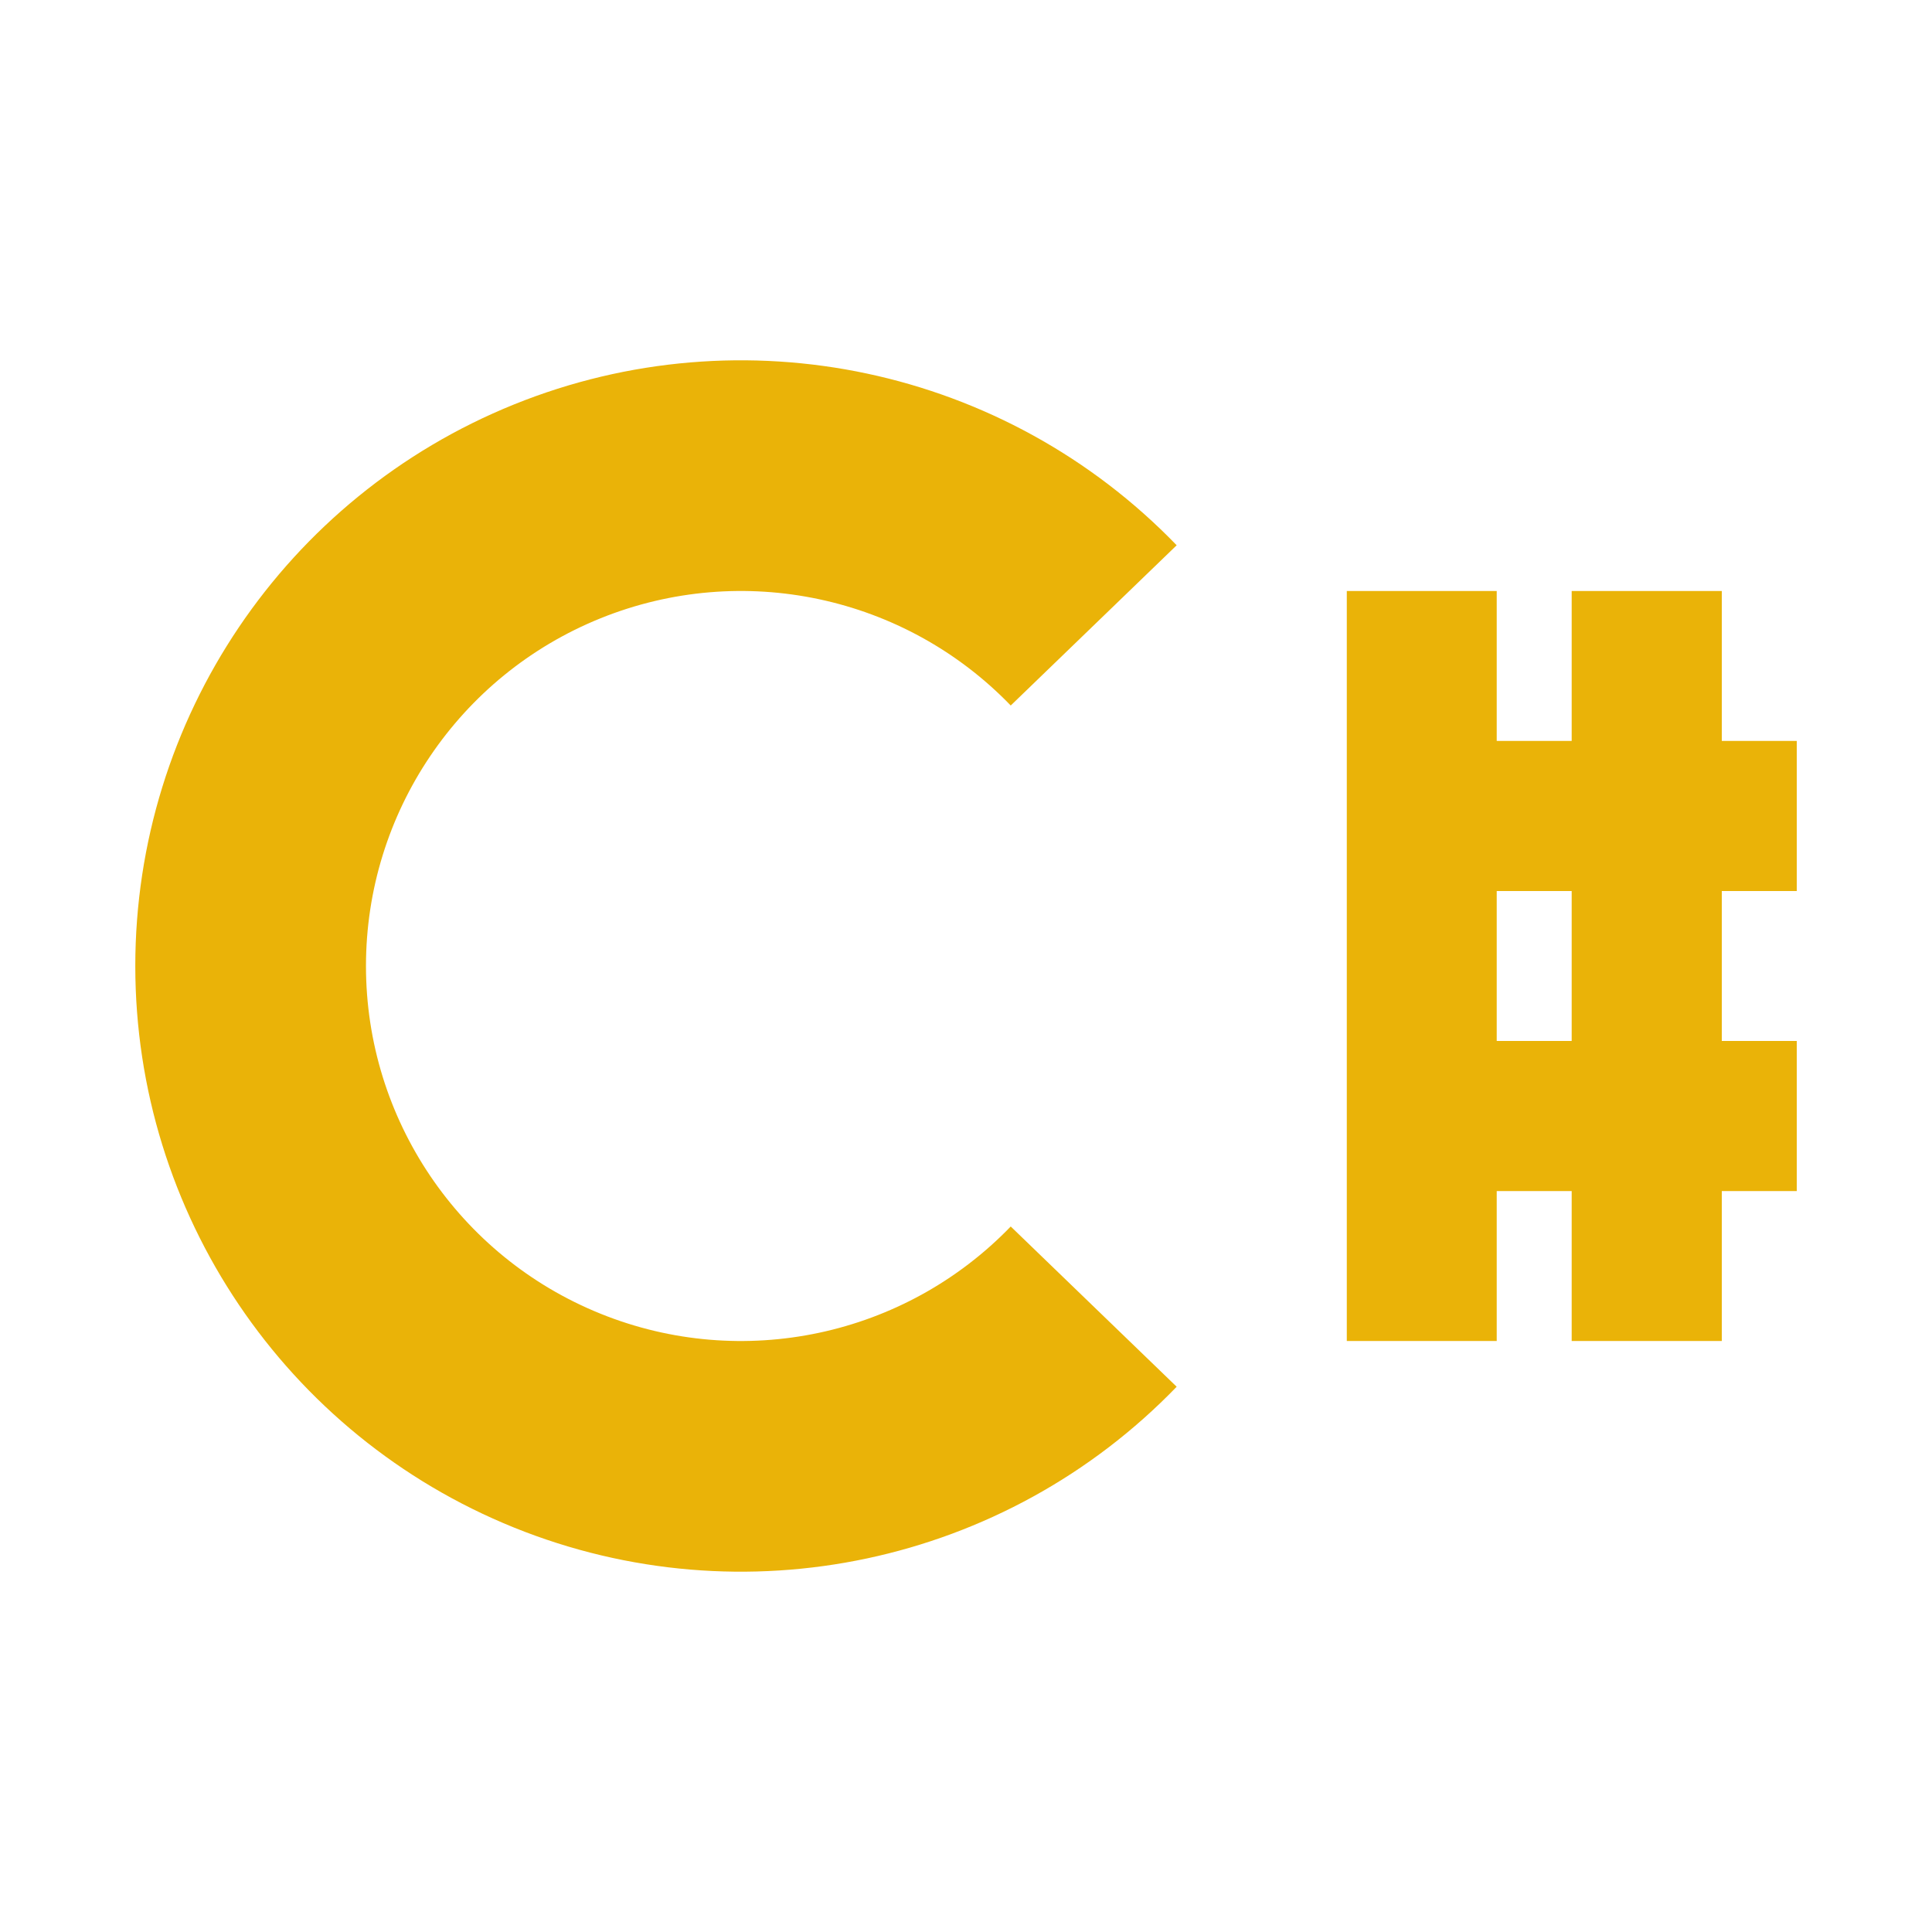
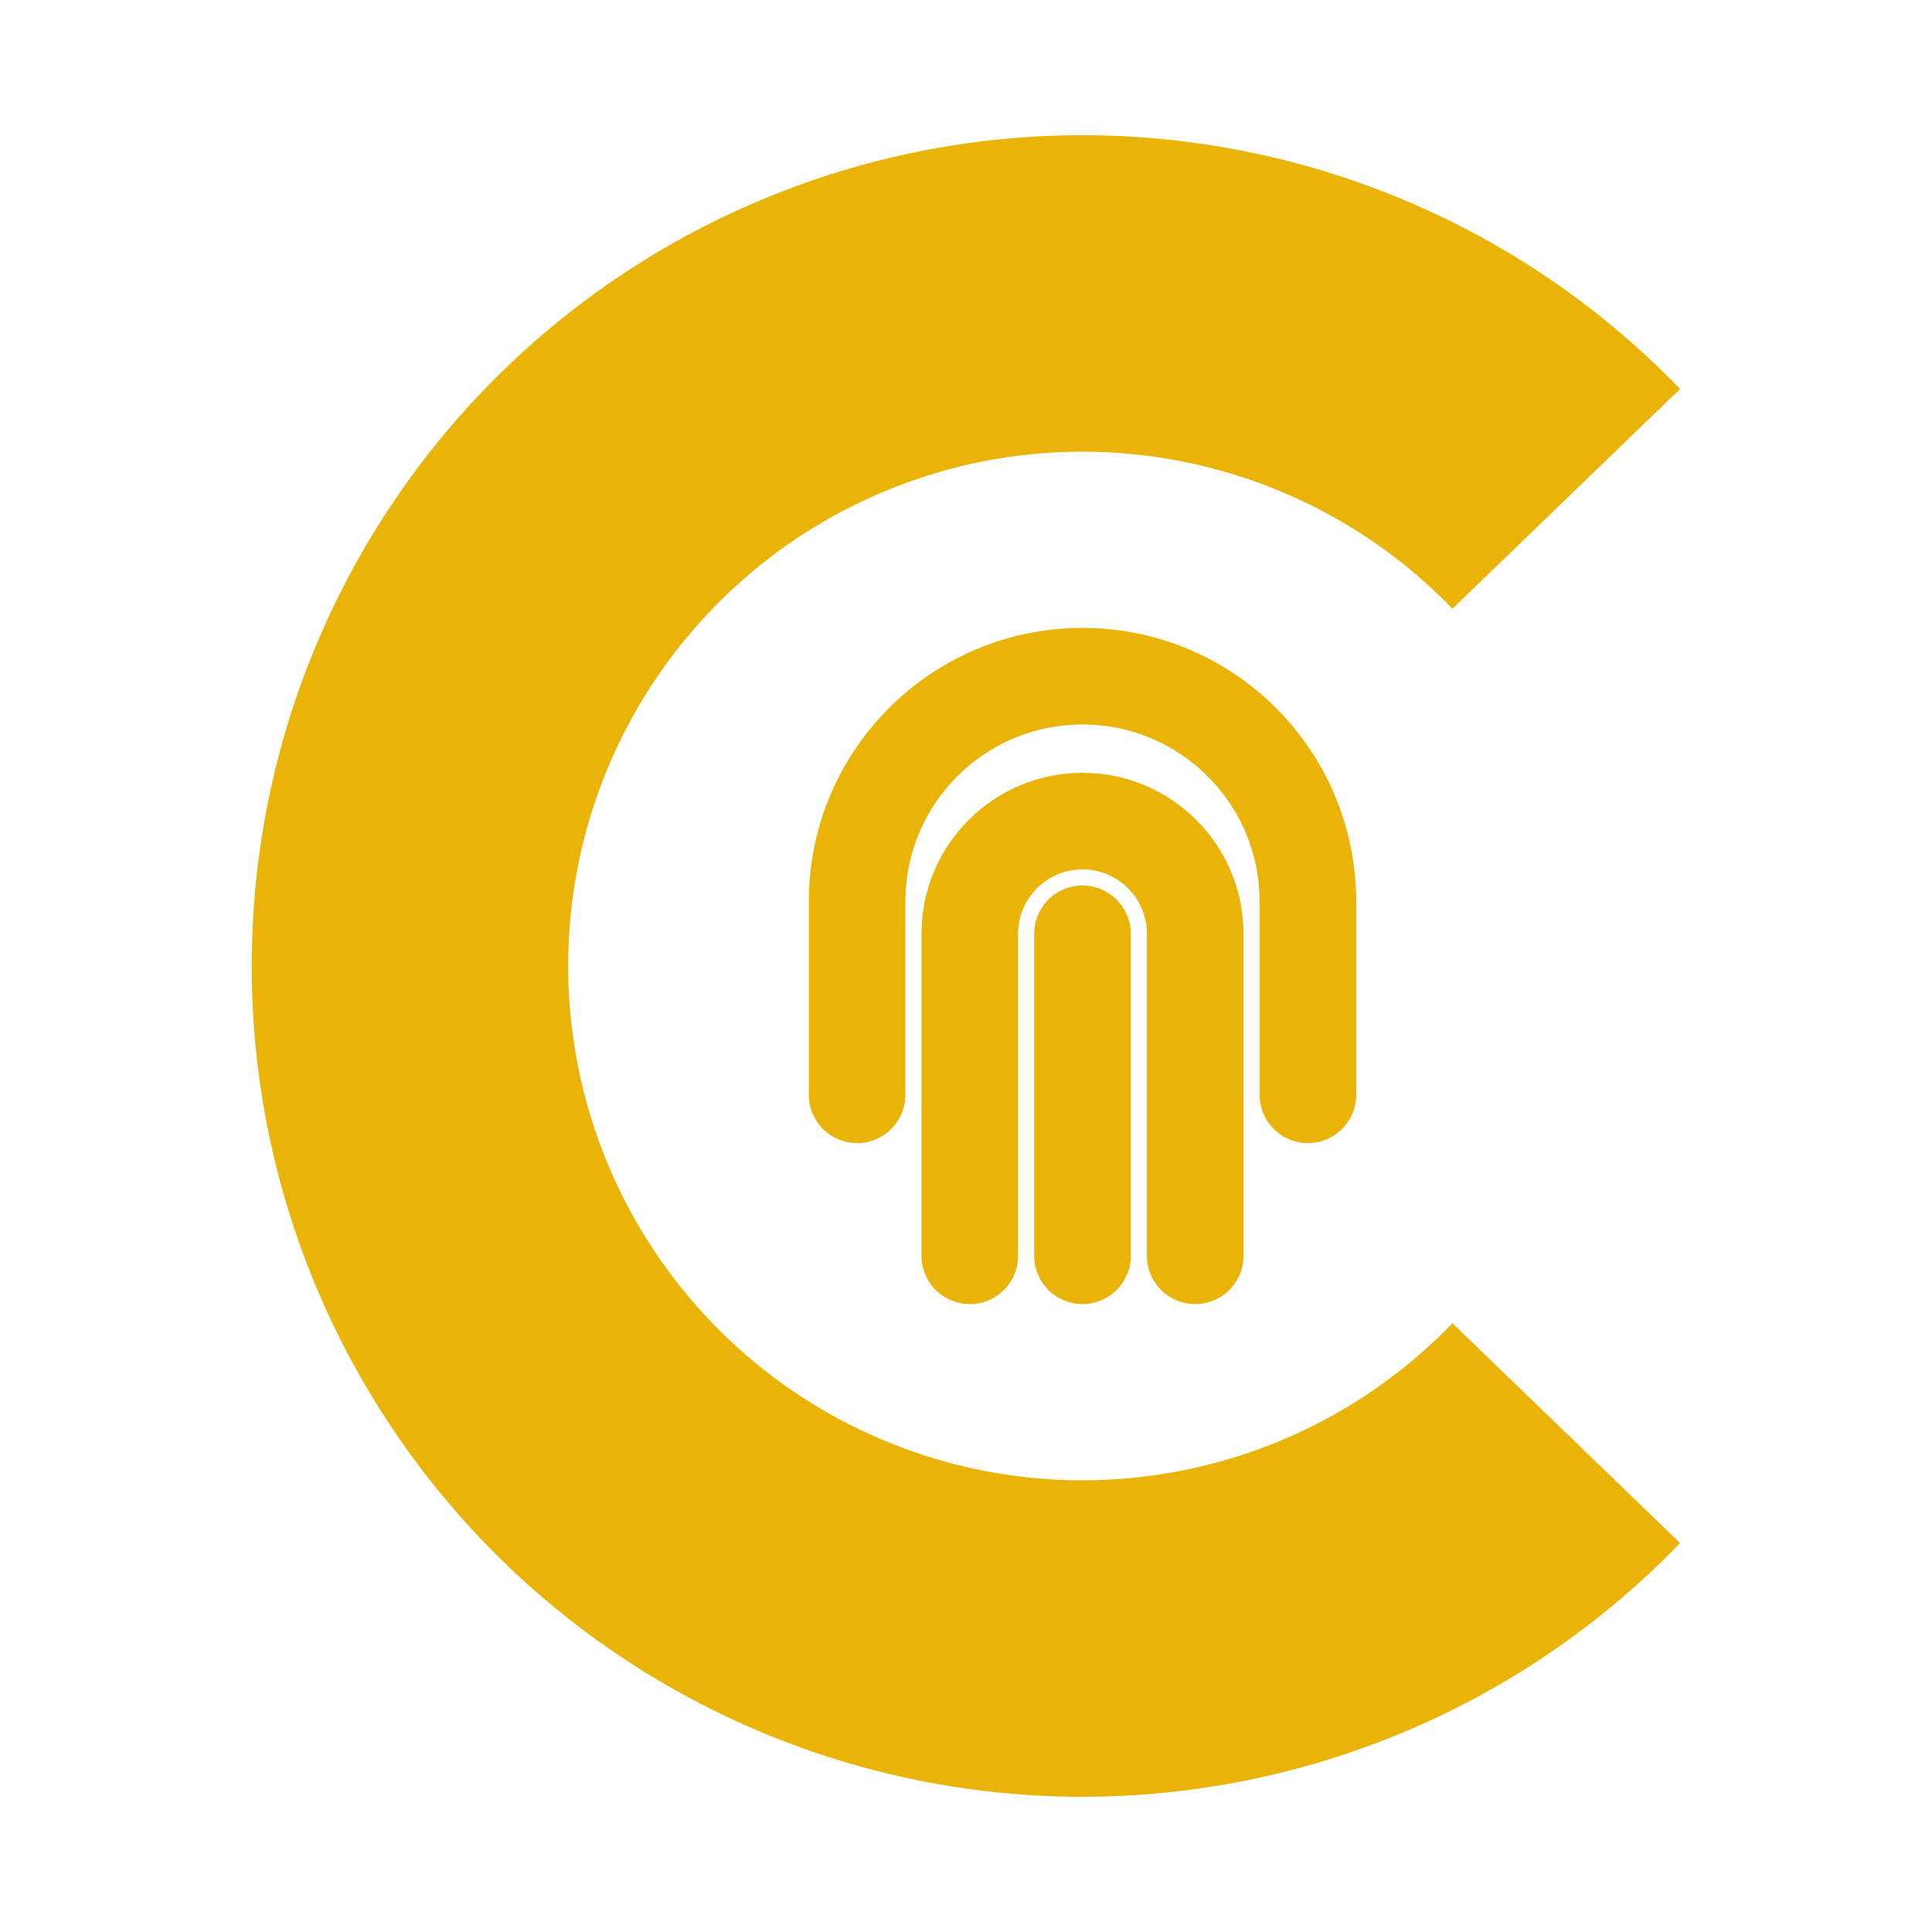
<svg xmlns="http://www.w3.org/2000/svg" viewBox="0 0 100 100" width="512" height="512" role="img" aria-label="Carino Hash">
-   <path d="M 56.61 32.37 A 25.38 25.38 0 1 0 56.61 67.63" fill="none" stroke="#eab308" stroke-width="11.94" stroke-linecap="butt" />
-   <path d="M 69.71 30.59 H 73.59 V 34.47 H 69.71 Z M 73.59 30.59 H 77.47 V 34.47 H 73.59 Z M 81.35 30.59 H 85.24 V 34.47 H 81.35 Z M 85.24 30.59 H 89.12 V 34.47 H 85.24 Z M 69.71 34.47 H 73.59 V 38.35 H 69.71 Z M 73.59 34.47 H 77.47 V 38.35 H 73.59 Z M 81.35 34.47 H 85.24 V 38.35 H 81.35 Z M 85.24 34.47 H 89.12 V 38.35 H 85.24 Z M 69.71 38.35 H 73.59 V 42.24 H 69.71 Z M 73.59 38.35 H 77.47 V 42.24 H 73.59 Z M 77.47 38.35 H 81.35 V 42.24 H 77.47 Z M 81.35 38.35 H 85.24 V 42.24 H 81.35 Z M 85.24 38.35 H 89.12 V 42.24 H 85.24 Z M 89.12 38.35 H 93.00 V 42.24 H 89.12 Z M 69.71 42.24 H 73.59 V 46.12 H 69.71 Z M 73.59 42.24 H 77.47 V 46.12 H 73.59 Z M 77.47 42.24 H 81.35 V 46.12 H 77.47 Z M 81.35 42.24 H 85.24 V 46.12 H 81.35 Z M 85.24 42.24 H 89.12 V 46.12 H 85.24 Z M 89.12 42.24 H 93.00 V 46.12 H 89.12 Z M 69.71 46.12 H 73.59 V 50.00 H 69.71 Z M 73.59 46.12 H 77.47 V 50.00 H 73.59 Z M 81.35 46.12 H 85.24 V 50.00 H 81.35 Z M 85.24 46.12 H 89.12 V 50.00 H 85.24 Z M 69.71 50.00 H 73.59 V 53.88 H 69.71 Z M 73.59 50.00 H 77.47 V 53.88 H 73.59 Z M 81.35 50.00 H 85.24 V 53.88 H 81.35 Z M 85.24 50.00 H 89.12 V 53.88 H 85.24 Z M 69.71 53.88 H 73.59 V 57.76 H 69.71 Z M 73.59 53.88 H 77.47 V 57.76 H 73.59 Z M 77.47 53.88 H 81.35 V 57.76 H 77.47 Z M 81.35 53.88 H 85.24 V 57.76 H 81.35 Z M 85.24 53.88 H 89.12 V 57.76 H 85.24 Z M 89.12 53.88 H 93.00 V 57.76 H 89.12 Z M 69.71 57.76 H 73.59 V 61.65 H 69.71 Z M 73.59 57.76 H 77.47 V 61.65 H 73.59 Z M 77.47 57.76 H 81.35 V 61.65 H 77.47 Z M 81.35 57.76 H 85.24 V 61.65 H 81.35 Z M 85.24 57.76 H 89.12 V 61.65 H 85.24 Z M 89.12 57.76 H 93.00 V 61.65 H 89.12 Z M 69.71 61.65 H 73.59 V 65.53 H 69.71 Z M 73.59 61.65 H 77.47 V 65.53 H 73.59 Z M 81.35 61.65 H 85.24 V 65.53 H 81.35 Z M 85.24 61.65 H 89.12 V 65.53 H 85.24 Z M 69.71 65.53 H 73.59 V 69.41 H 69.71 Z M 73.59 65.53 H 77.47 V 69.41 H 73.59 Z M 81.35 65.53 H 85.24 V 69.41 H 81.35 Z M 85.24 65.53 H 89.12 V 69.41 H 85.24 Z" fill="#eab308" />
+   <path d="M 81.07 25.82 A 34.81 34.81 0 1 0 81.07 74.18" fill="none" stroke="#eab308" stroke-width="16.38" stroke-linecap="butt" />
+   <g transform="translate(36.030 30.000) scale(1.66667)" fill="none" stroke="#eab308" stroke-width="3.0" stroke-linecap="round" stroke-linejoin="round">
+     <path d="M5 16V10a7 7 0 0 1 14 0v6M8.5 21V11a3.5 3.5 0 0 1 7 0v10M12 11v10" />
+   </g>
</svg>
